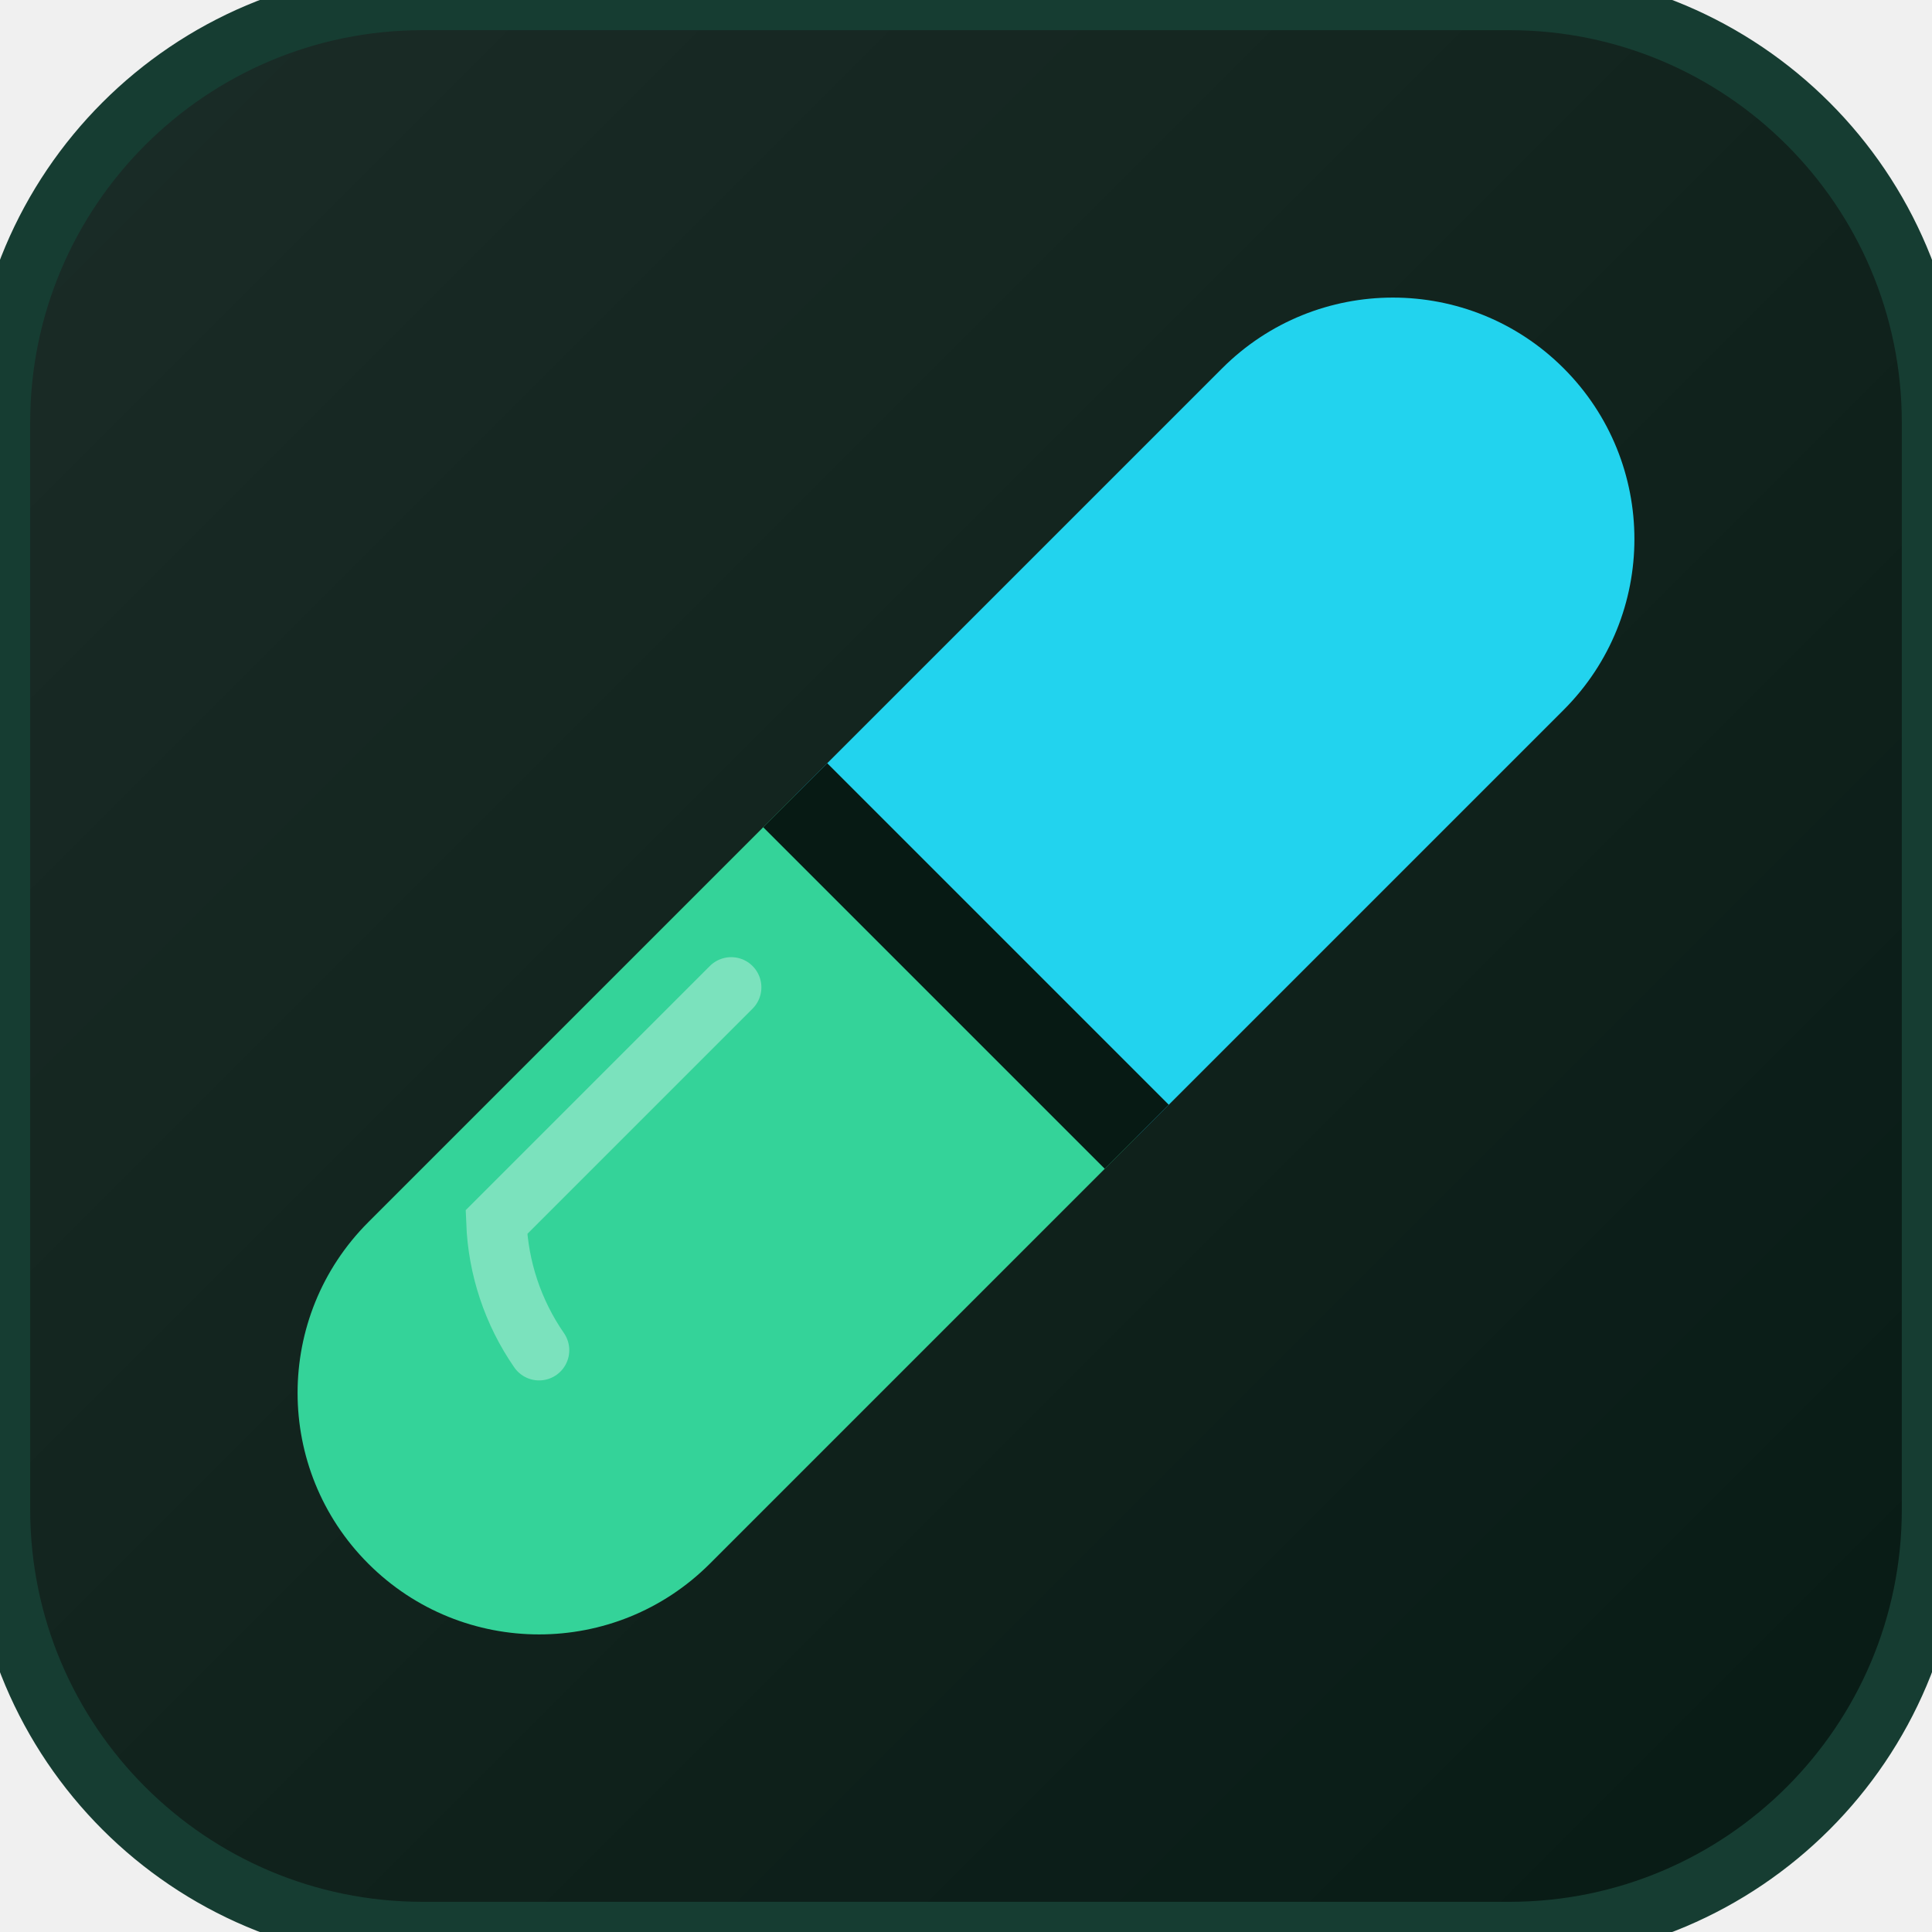
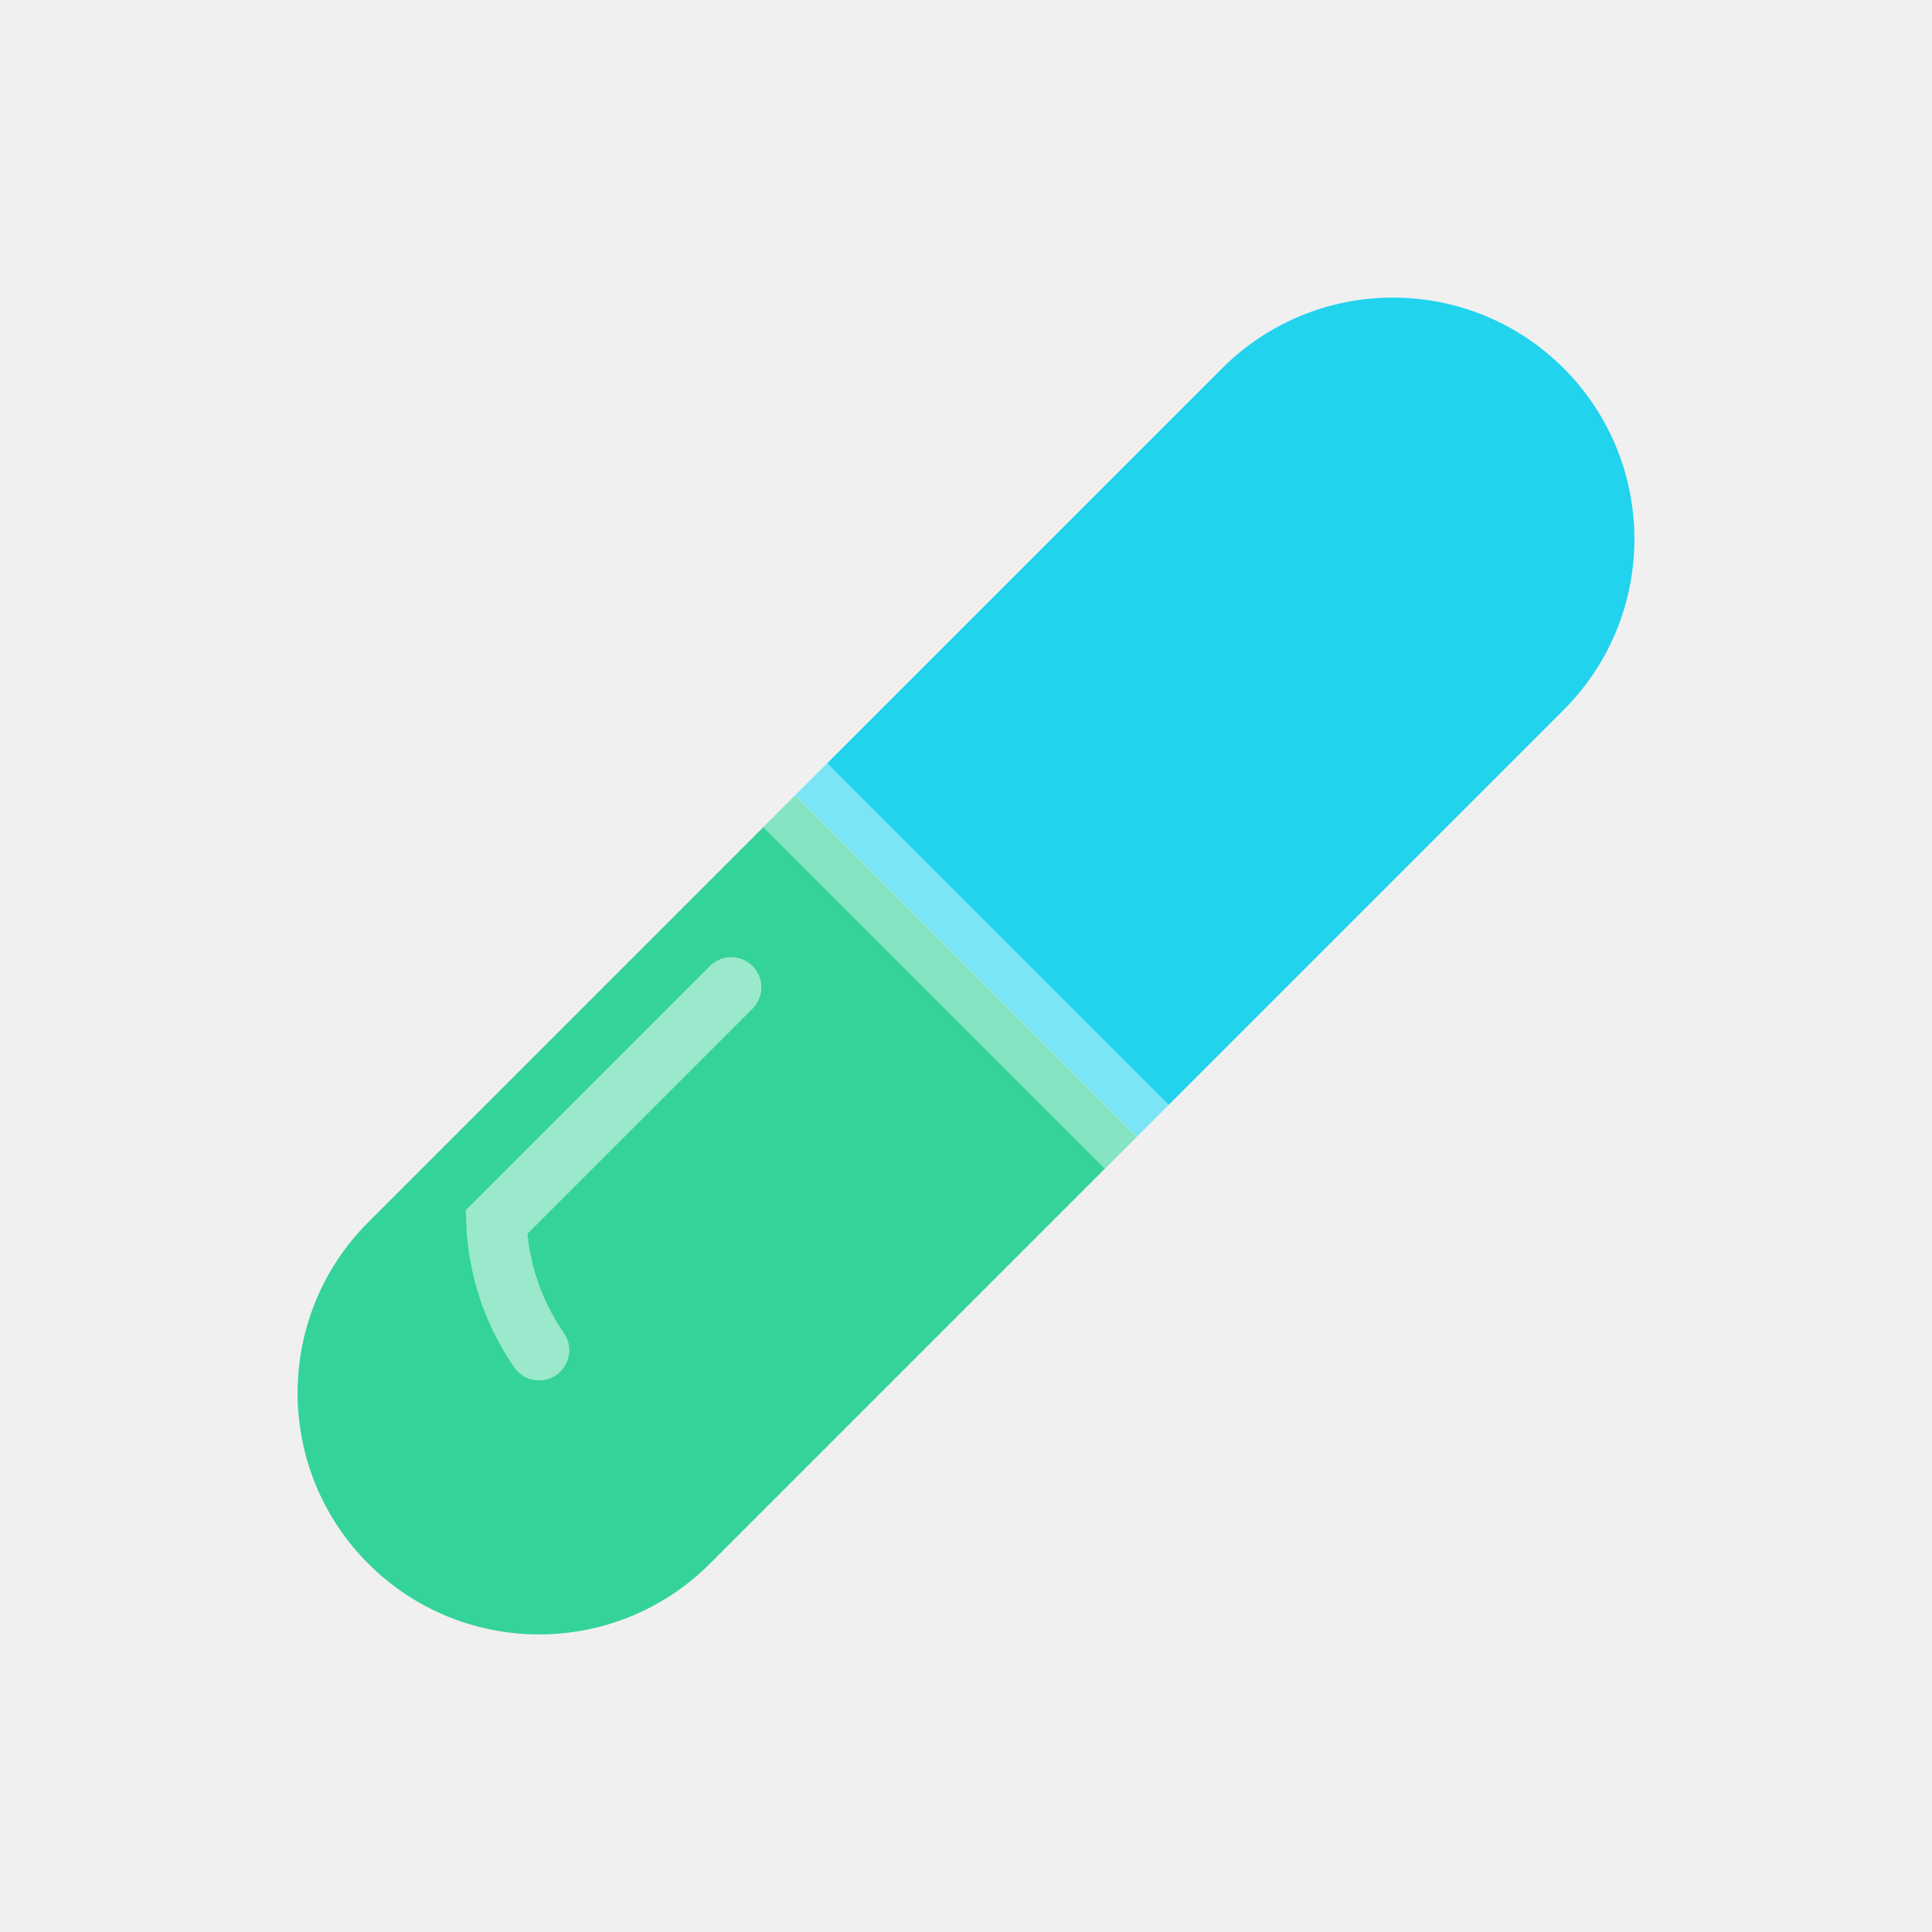
<svg xmlns="http://www.w3.org/2000/svg" viewBox="0 0 32 32" fill="none">
-   <defs>
-     <linearGradient id="shine" x1="0%" y1="0%" x2="100%" y2="100%">
-       <stop offset="0%" stop-color="#ffffff" stop-opacity="0.08" />
-       <stop offset="100%" stop-color="#ffffff" stop-opacity="0" />
-     </linearGradient>
-   </defs>
-   <rect width="32" height="32" rx="7" fill="#071a14" />
-   <rect width="32" height="32" rx="7" fill="url(#shine)" />
-   <rect width="32" height="32" rx="7" fill="none" stroke="#163d32" stroke-width="1" />
  <g transform="rotate(-45 16 16)">
    <path d="M16 12 H6 A4 4 0 0 0 6 20 H16 Z" fill="#34d399" />
    <path d="M16 12 H26 A4 4 0 0 1 26 20 H16 Z" fill="#22d3ee" />
-     <rect x="15.25" y="12" width="1.5" height="8" fill="#071a14" />
-     <path d="M13 13.5 H7.5 A4 4 0 0 0 6.5 15.5" stroke="rgba(255,255,255,0.35)" stroke-width="1" stroke-linecap="round" />
+     <rect x="15.25" y="12" width="1.5" height="8" fill="white" opacity="0.4" />
+     <path d="M13 13.5 H7.5 A4 4 0 0 0 6.5 15.5" stroke="rgba(255,255,255,0.5)" stroke-width="1" stroke-linecap="round" />
  </g>
</svg>
